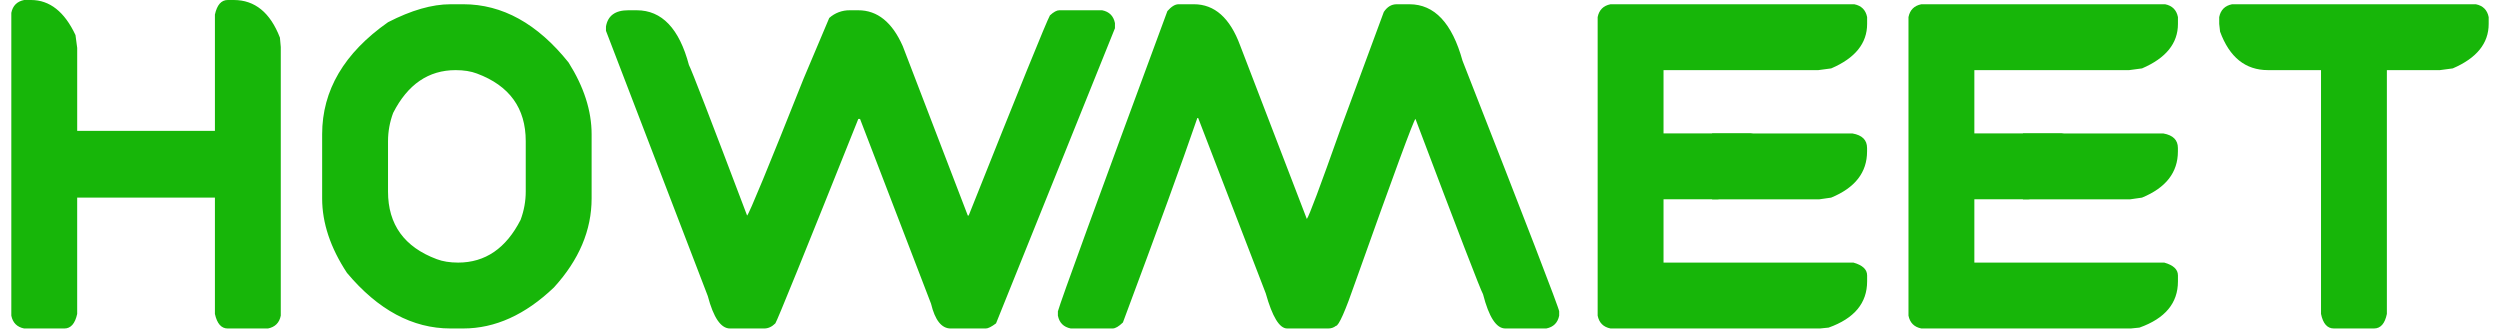
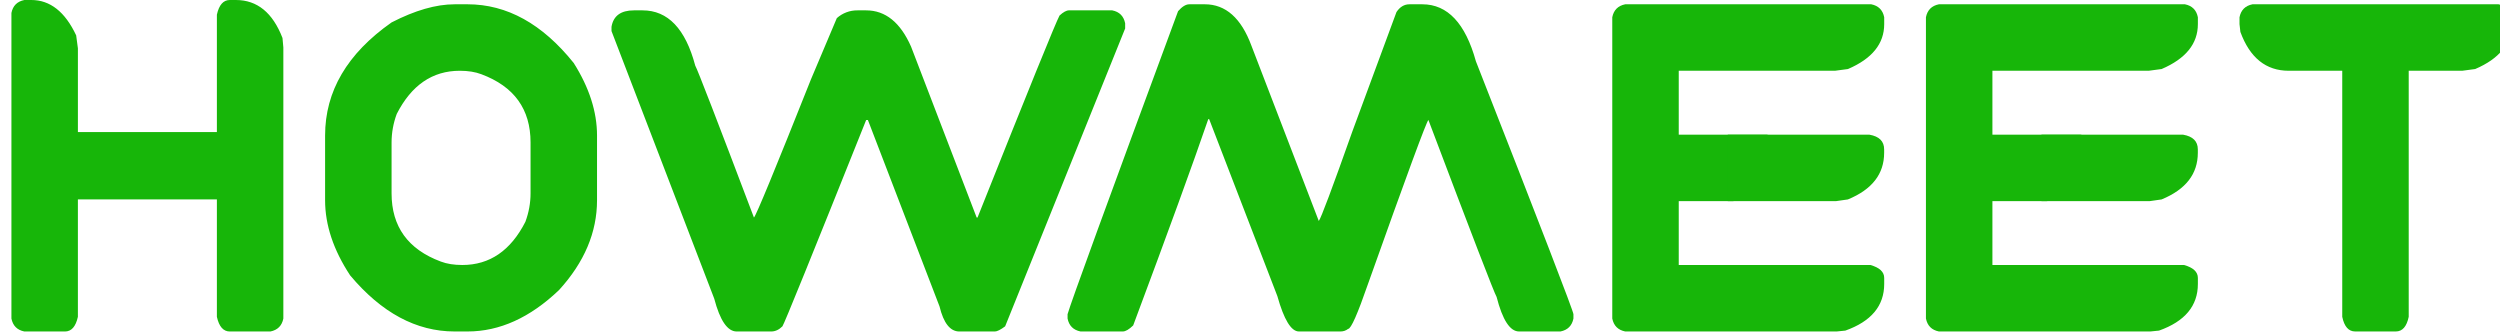
- <svg xmlns="http://www.w3.org/2000/svg" width="212" height="28" fill="none">
+ <svg xmlns="http://www.w3.org/2000/svg" viewbox="0 0 212 28" fill="none">
  <g fill="#17B609">
    <path d="M189.278.36h20.674c.604.122.967.484 1.088 1.089v.58c0 1.645-1.016 2.902-3.047 3.772l-1.088.145h-4.498v20.675c-.169.822-.531 1.233-1.088 1.233h-3.409c-.556 0-.919-.411-1.088-1.233V5.946h-4.498c-1.91 0-3.264-1.088-4.062-3.264l-.073-.653v-.58c.121-.605.484-.967 1.089-1.088ZM162.927.36h20.675c.604.122.967.484 1.088 1.089v.58c0 1.645-1.016 2.902-3.047 3.772l-1.088.145h-13.13v5.369h7.399c.822.145 1.233.556 1.233 1.233v.29c0 1.777-1.015 3.083-3.046 3.917l-1.016.145h-4.57v5.368h16.104c.774.218 1.161.58 1.161 1.088v.508c0 1.838-1.088 3.143-3.265 3.917l-.725.073h-17.773c-.604-.121-.967-.484-1.088-1.088V1.449c.121-.605.484-.967 1.088-1.088ZM136.569.36h20.674c.605.122.968.484 1.089 1.089v.58c0 1.645-1.016 2.902-3.047 3.772l-1.088.145h-13.13v5.369h7.399c.822.145 1.233.556 1.233 1.233v.29c0 1.777-1.015 3.083-3.046 3.917l-1.016.145h-4.57v5.368h16.104c.774.218 1.161.58 1.161 1.088v.508c0 1.838-1.089 3.143-3.265 3.917l-.725.073h-17.773c-.604-.121-.967-.484-1.088-1.088V1.449c.121-.605.484-.967 1.088-1.088Z" />
    <path d="M157.094 11.318h-11.908v5.586h9.079l1.016-.145c2.031-.834 3.046-2.14 3.046-3.917v-.29c0-.678-.411-1.089-1.233-1.234ZM183.453 11.318h-11.908v5.586h9.079l1.016-.145c2.031-.834 3.046-2.14 3.046-3.917v-.29c0-.678-.411-1.089-1.233-1.234ZM99.938.36h1.305c1.753 0 3.059 1.161 3.917 3.483l5.659 14.726c.181-.218 1.124-2.733 2.829-7.545l3.699-10.01c.29-.436.653-.653 1.088-.653h1.089c2.115 0 3.615 1.596 4.497 4.788 5.453 13.903 8.185 20.988 8.197 21.254v.363c-.121.604-.483.967-1.088 1.088h-3.482c-.762 0-1.39-.967-1.886-2.902-.193-.314-2.104-5.271-5.731-14.87-.145.084-1.837 4.678-5.078 13.782-.87 2.515-1.426 3.772-1.668 3.772a1.012 1.012 0 0 1-.653.218h-3.482c-.653 0-1.257-.992-1.813-2.974l-5.731-14.871h-.073c-1.257 3.663-3.36 9.442-6.31 17.337-.351.339-.641.508-.871.508h-3.555c-.604-.121-.967-.484-1.088-1.088v-.363c.242-.883 3.337-9.37 9.285-25.462.339-.387.653-.58.944-.58ZM53.997.871c2.128 0 3.603 1.548 4.425 4.643.194.338 1.838 4.594 4.933 12.767.181-.17 1.777-4.038 4.788-11.607l2.176-5.15a2.555 2.555 0 0 1 1.74-.653h.726c1.62 0 2.878 1.016 3.772 3.047L82.07 18.28h.073c4.292-10.772 6.59-16.43 6.891-16.975.315-.29.58-.435.798-.435h3.627c.605.12.968.484 1.089 1.088v.435L84.464 27.421c-.386.29-.677.435-.87.435H80.62c-.774 0-1.33-.701-1.669-2.104l-6.02-15.668h-.146C68.24 21.448 65.894 27.227 65.75 27.42c-.29.29-.605.435-.943.435h-2.902c-.774 0-1.402-.919-1.886-2.756L51.386 2.612v-.363c.157-.919.786-1.378 1.886-1.378h.725ZM38.2.36h1.088c3.312 0 6.287 1.645 8.922 4.934 1.306 2.067 1.959 4.098 1.959 6.093v5.44c0 2.697-1.064 5.211-3.192 7.545-2.43 2.321-4.993 3.482-7.69 3.482H38.2c-3.217 0-6.142-1.572-8.778-4.715-1.402-2.128-2.104-4.232-2.104-6.311v-5.441c0-3.724 1.862-6.891 5.586-9.503C34.874.87 36.64.361 38.199.361Zm-5.296 11.607v4.28c0 2.793 1.378 4.703 4.135 5.731.508.194 1.112.29 1.813.29 2.298 0 4.063-1.209 5.296-3.627.29-.786.435-1.584.435-2.394v-4.28c0-2.792-1.378-4.703-4.135-5.73-.508-.194-1.112-.29-1.813-.29-2.297 0-4.063 1.208-5.296 3.627a6.862 6.862 0 0 0-.435 2.393ZM2.048 0h.58C4.212 0 5.47.991 6.401 2.974l.145 1.088V11.1h11.679V1.233C18.406.411 18.769 0 19.313 0h.508c1.789 0 3.095 1.064 3.917 3.192l.072.798v22.778c-.12.604-.483.967-1.088 1.088h-3.41c-.543 0-.906-.411-1.087-1.234v-9.865H6.545v9.865c-.18.823-.543 1.234-1.088 1.234H2.048c-.604-.121-.967-.484-1.088-1.088V1.088C1.08.484 1.444.121 2.048 0Z" />
  </g>
</svg>
